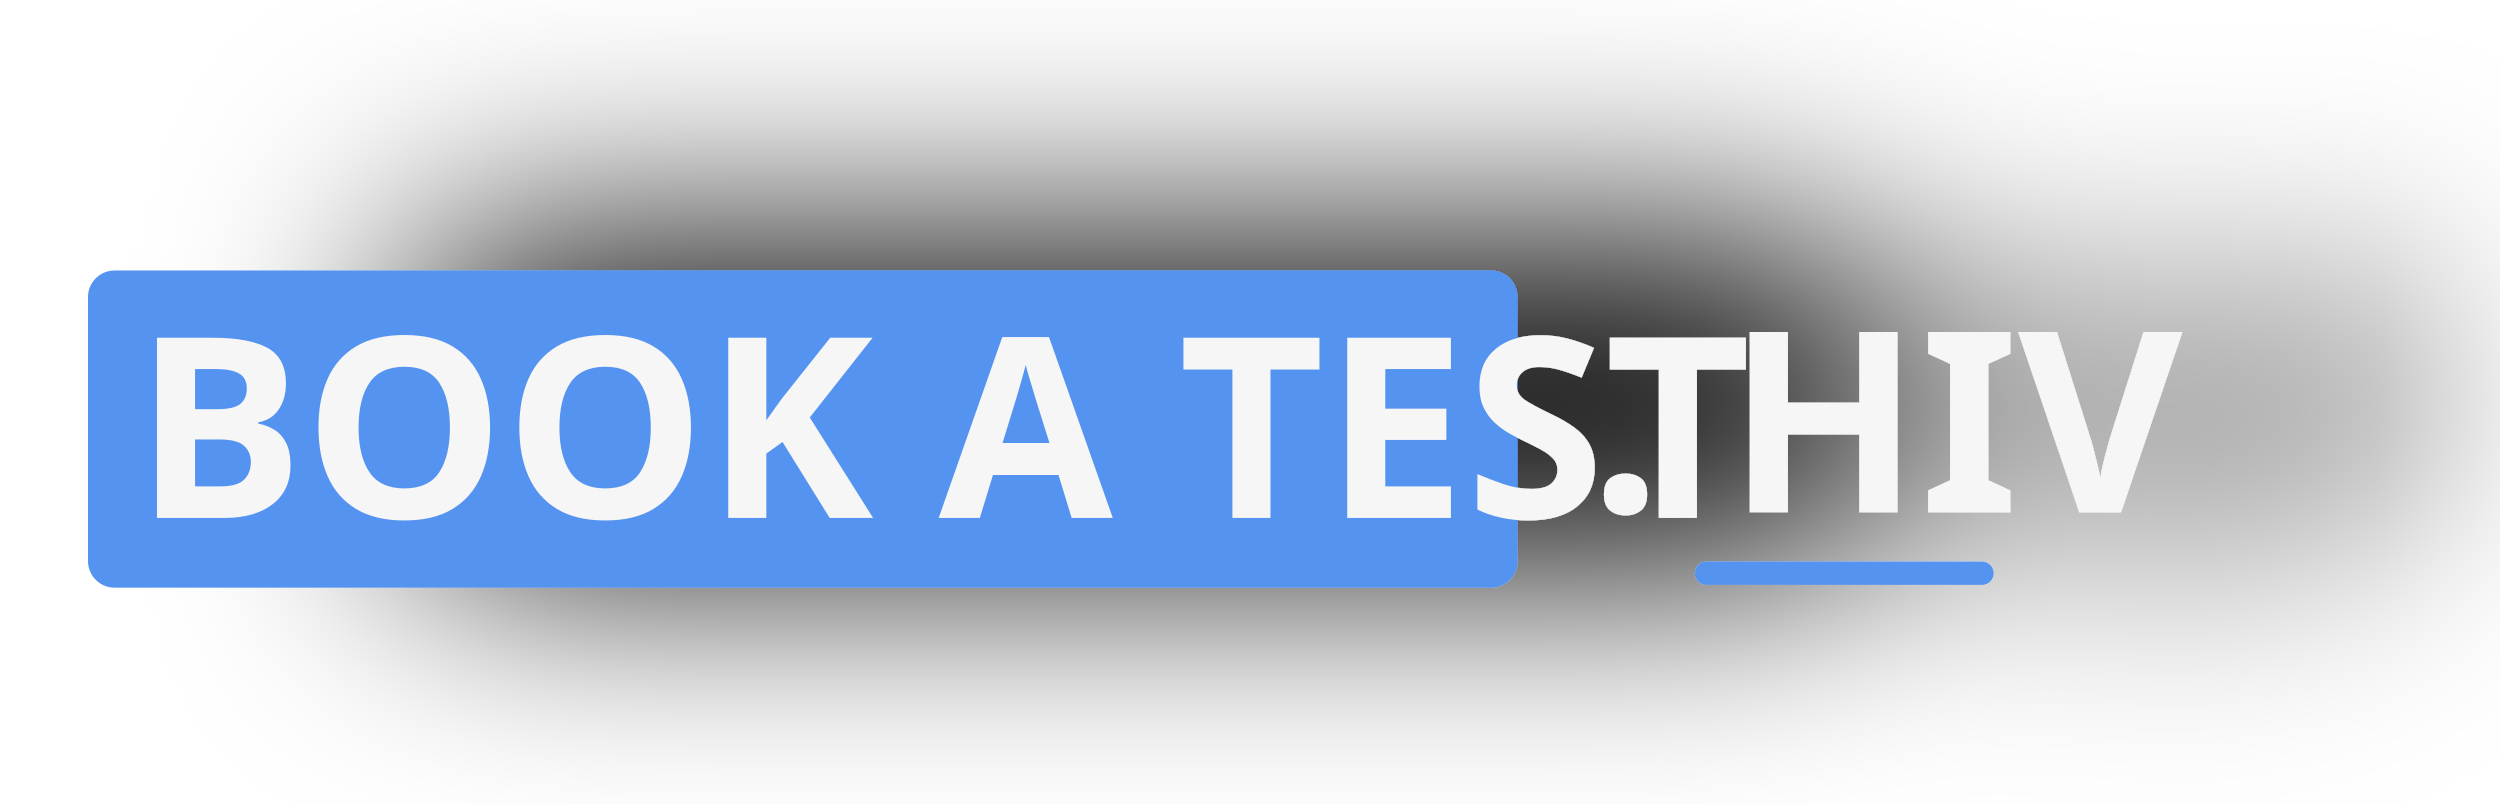
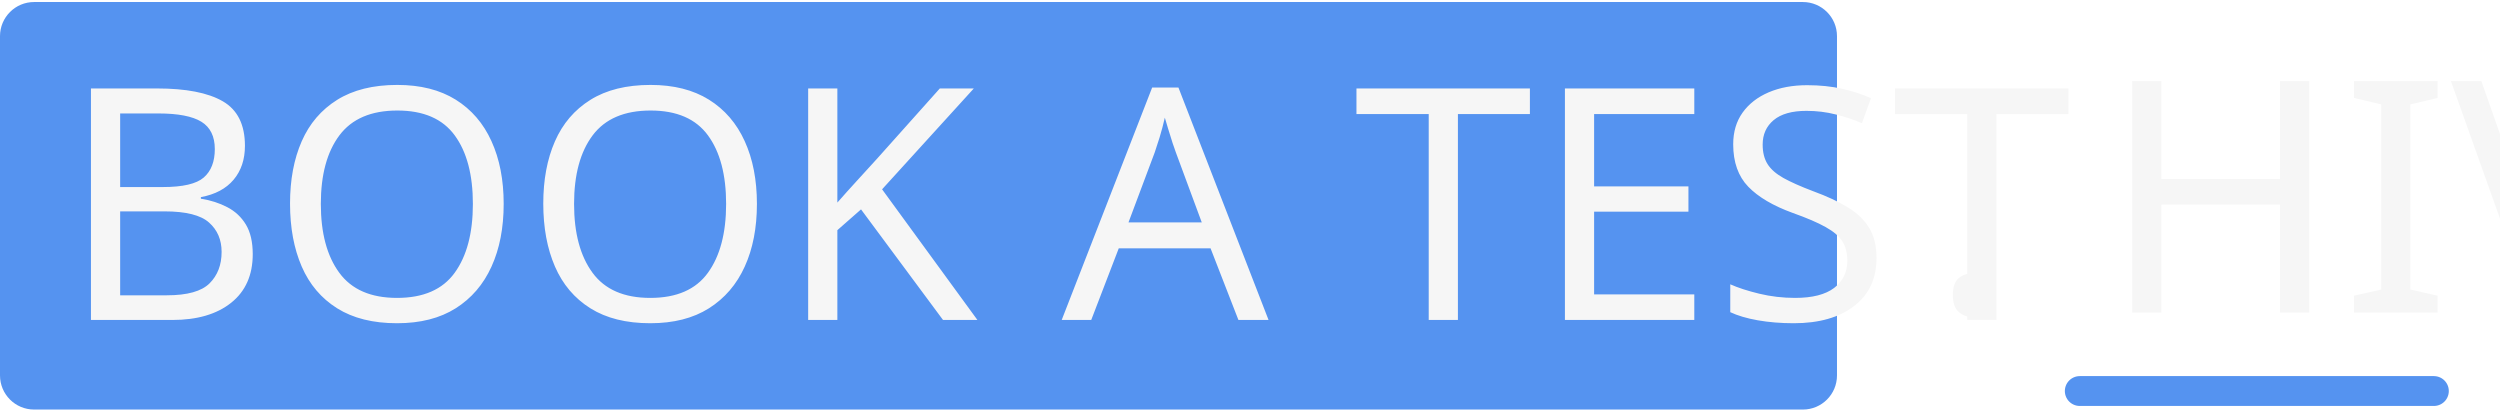
- <svg xmlns="http://www.w3.org/2000/svg" width="753px" height="242px" viewBox="0 0 700 242" version="1.1">
-   <defs>
-     <filter x="-56.6%" y="-327.5%" width="213.2%" height="754.9%" filterUnits="objectBoundingBox" id="filter-1">
-       <feOffset dx="100" dy="-8" in="SourceAlpha" result="shadowOffsetOuter1" />
-       <feGaussianBlur stdDeviation="37" in="shadowOffsetOuter1" result="shadowBlurOuter1" />
-       <feColorMatrix values="0 0 0 0 0   0 0 0 0 0   0 0 0 0 0  0 0 0 1 0" type="matrix" in="shadowBlurOuter1" result="shadowMatrixOuter1" />
-       <feMerge>
-         <feMergeNode in="shadowMatrixOuter1" />
-         <feMergeNode in="SourceGraphic" />
-       </feMerge>
-     </filter>
-   </defs>
+ <svg xmlns="http://www.w3.org/2000/svg" width="586px" height="96px" viewBox="0 0 586 96" version="1.1">
  <g id="Page-1" stroke="none" stroke-width="1" fill="none" fill-rule="evenodd">
-     <g id="Marketing-site" transform="translate(-431, -300)">
-       <g id="Logo-Copy-4" filter="url(#filter-1)" transform="translate(431, 376)">
+     <g id="Group-10" transform="translate(0, -5)">
+       <g id="Logo-Copy-5">
        <g id="Logo">
          <rect id="Rectangle" fill="#5593F0" x="0" y="5.474" width="430.591" height="95.526" rx="8" />
          <path d="M487.5,96.658 L570.5,96.658" id="Line" stroke="#5593F0" stroke-width="7" stroke-linecap="round" stroke-linejoin="round" />
-           <text id="BOOK-A-TEST" font-family="Dosis" font-size="76" font-weight="600" fill="#F6F6F6">
+           <text id="BOOK-A-TEST" font-family="Dosis-SemiBold, Dosis" font-size="76" font-weight="500" fill="#F6F6F6">
            <tspan x="13.946" y="80">BOOK A TEST  </tspan>
          </text>
-           <text id=".-HIV" font-family="Dosis" font-size="76" font-weight="600" fill="#F6F6F6">
+           <text id=".-HIV" font-family="Dosis-SemiBold, Dosis" font-size="76" font-weight="500" fill="#F6F6F6">
            <tspan x="452.281" y="78.263">. HIV</tspan>
          </text>
        </g>
      </g>
    </g>
  </g>
</svg>
